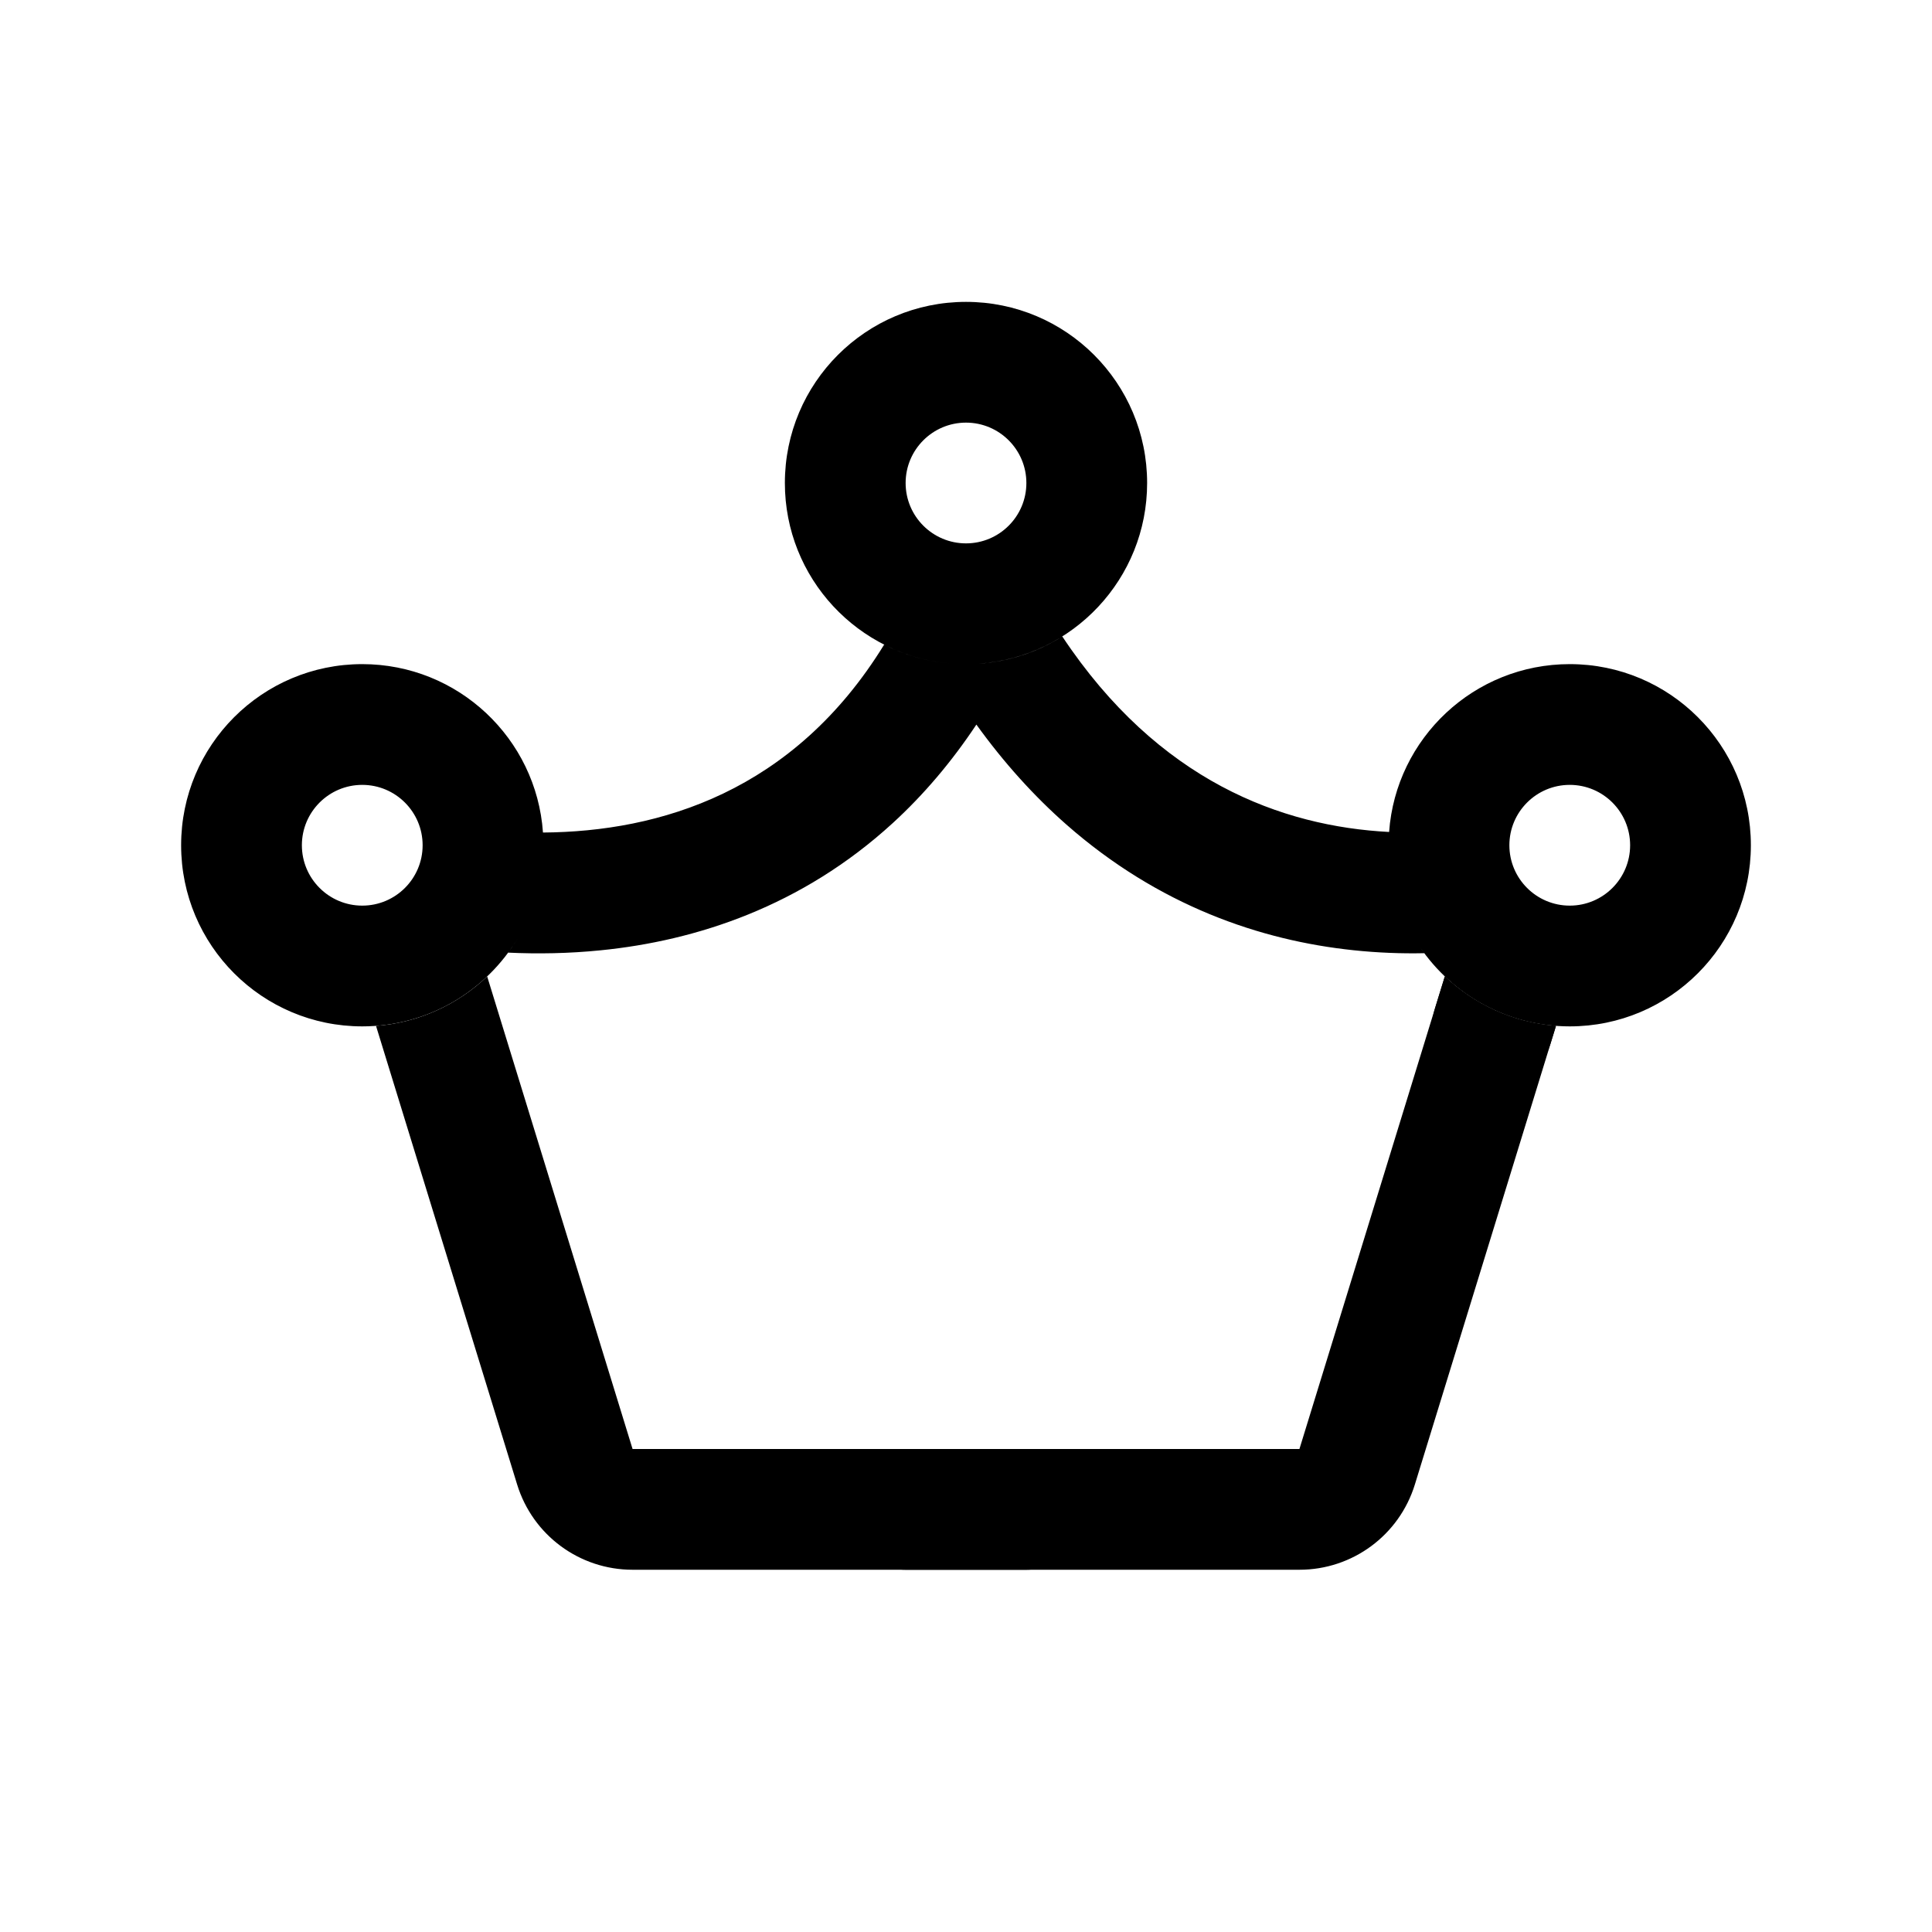
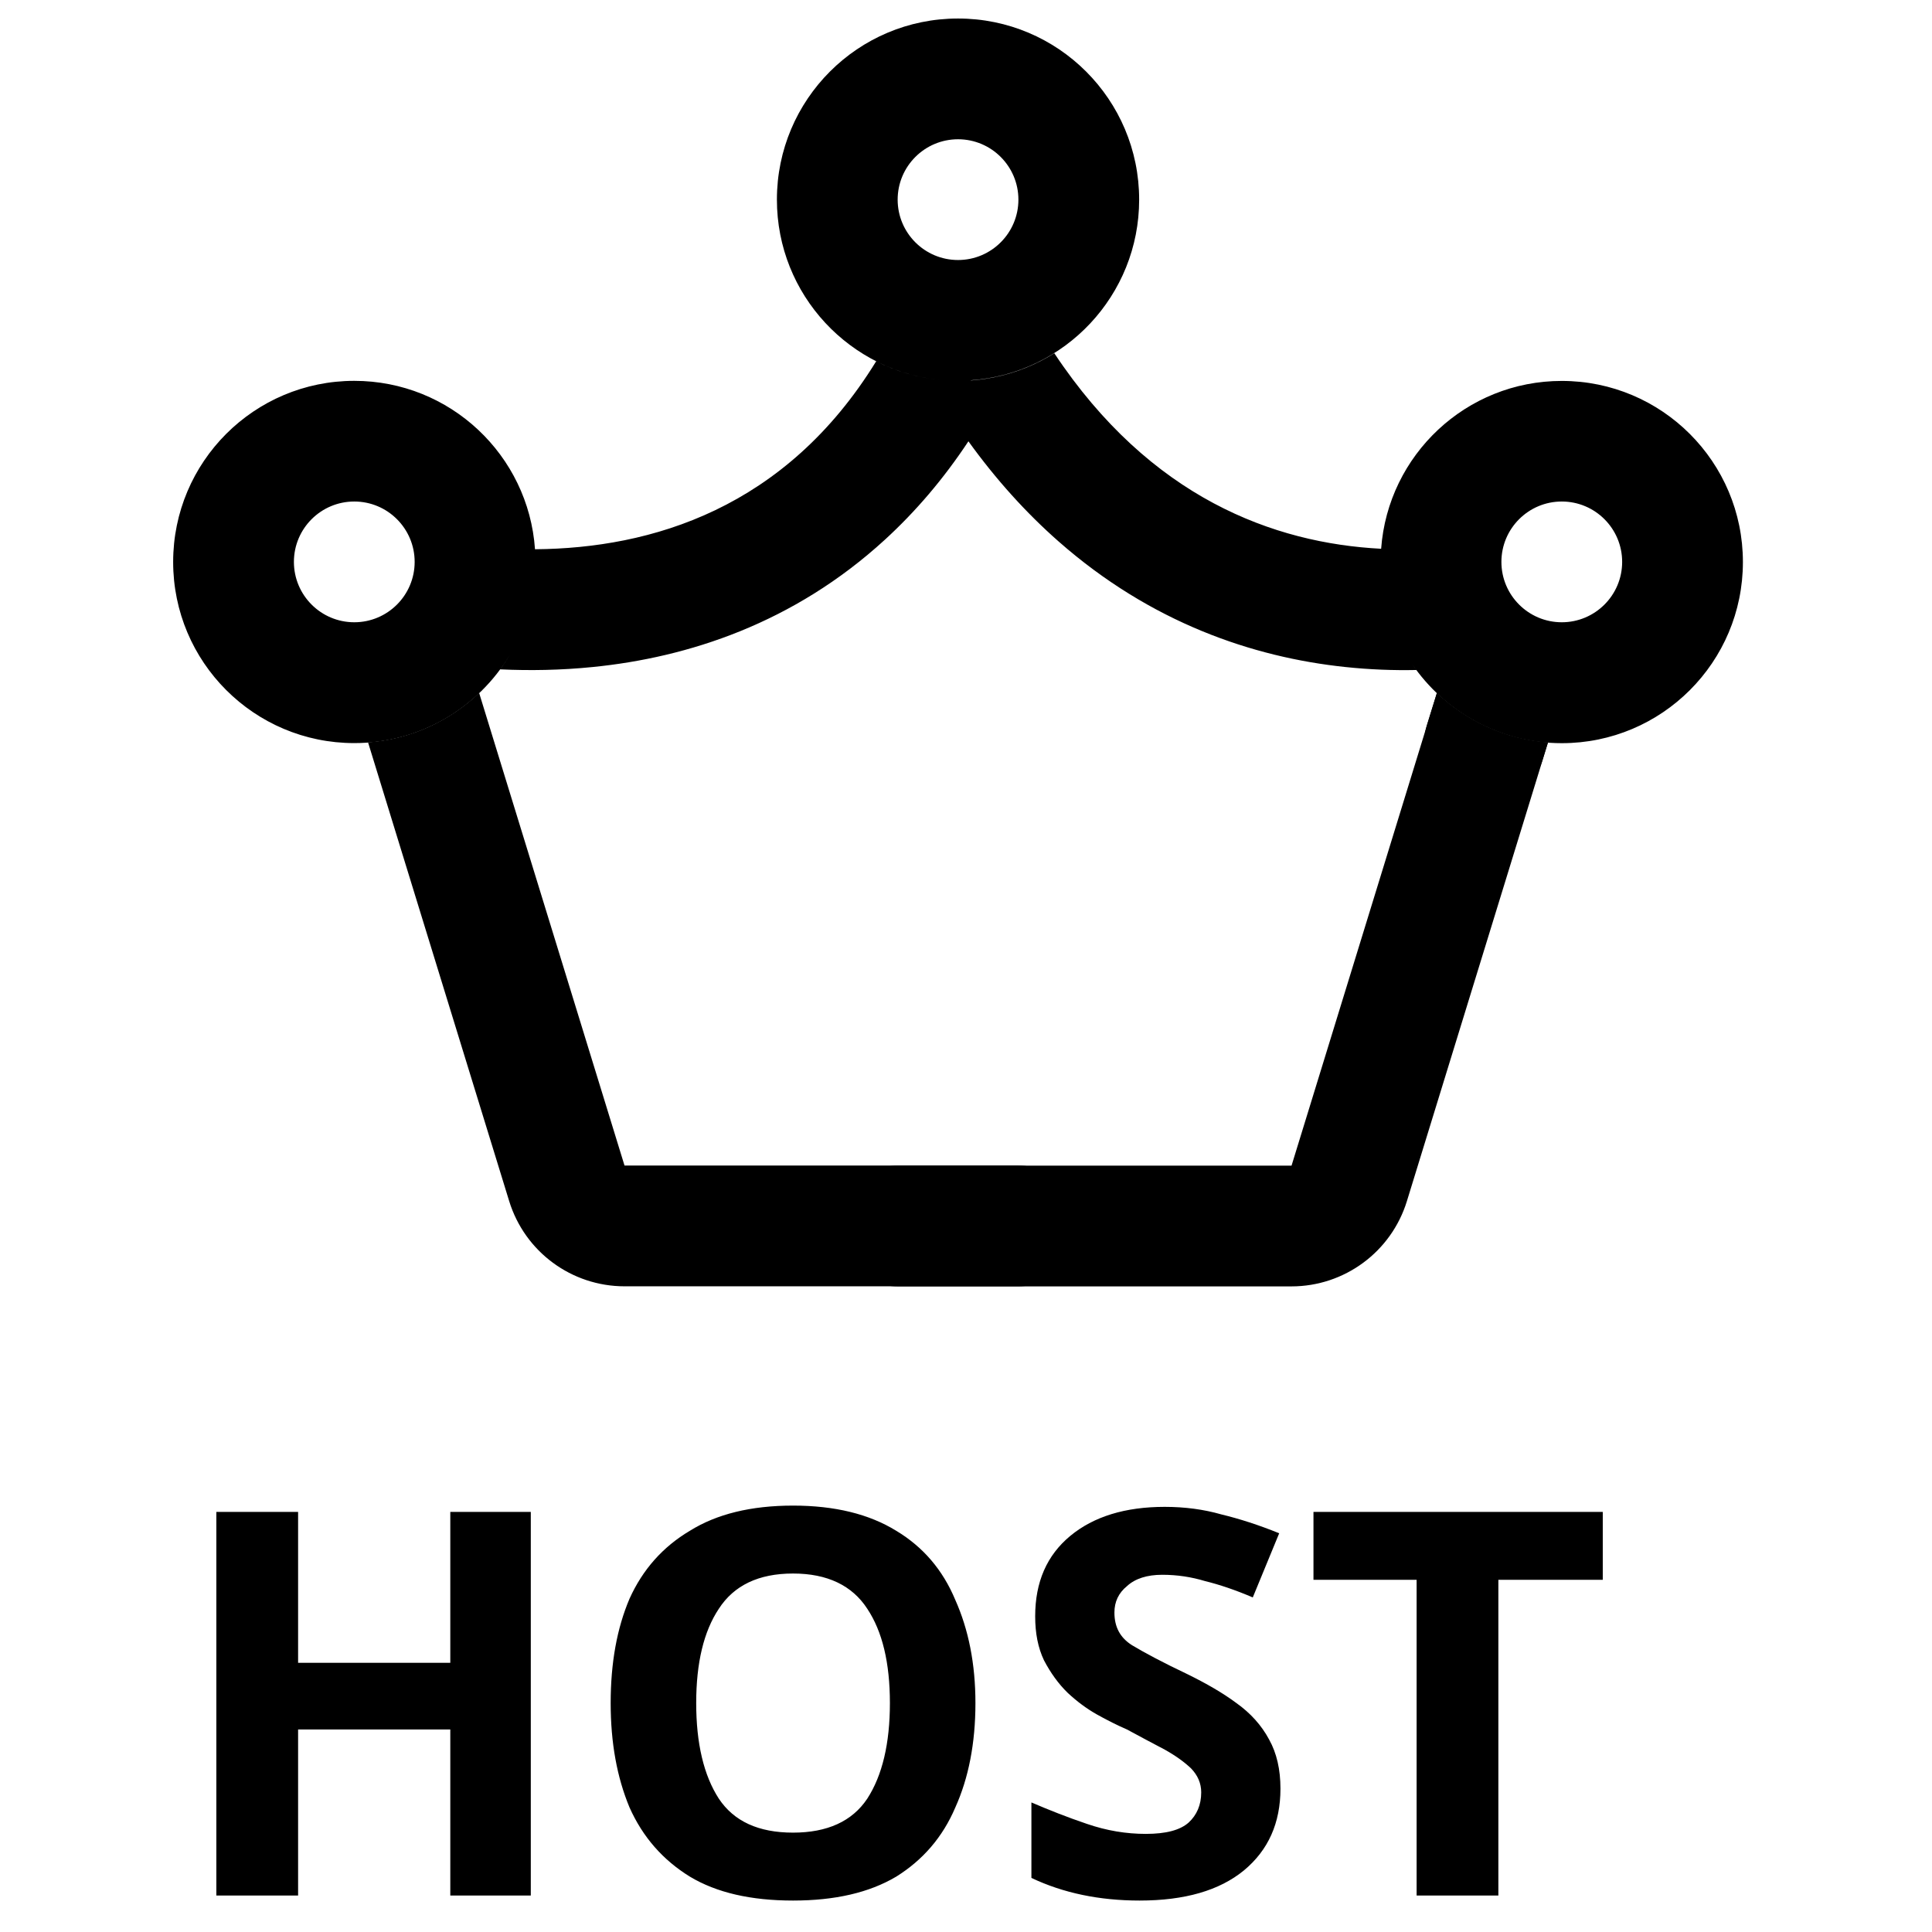
- <svg xmlns="http://www.w3.org/2000/svg" width="24" height="24" viewBox="0 0 24 24">
-   <path fill-rule="evenodd" clip-rule="evenodd" d="M12.16 8.244C13.328 8.162 14.25 7.189 14.25 6C14.25 4.757 13.243 3.75 12 3.75C10.757 3.75 9.75 4.757 9.75 6C9.75 7.182 10.661 8.15 11.818 8.243C11.52 8.219 11.238 8.137 10.983 8.008C9.858 9.837 8.193 10.332 6.745 10.342C6.664 9.173 5.69 8.25 4.5 8.25C3.257 8.25 2.25 9.257 2.25 10.5C2.25 11.743 3.257 12.75 4.5 12.75C5.321 12.75 6.04 12.31 6.433 11.653C6.396 11.715 6.355 11.775 6.313 11.834C6.679 11.851 7.065 11.845 7.462 11.805C8.645 11.687 9.958 11.262 11.092 10.223C11.474 9.873 11.82 9.466 12.129 9.001C12.473 9.478 12.847 9.891 13.247 10.243C14.393 11.251 15.659 11.683 16.812 11.804C17.115 11.836 17.41 11.847 17.693 11.841C17.674 11.815 17.655 11.789 17.637 11.762C18.041 12.358 18.725 12.75 19.5 12.75C20.743 12.75 21.75 11.743 21.75 10.5C21.75 9.257 20.743 8.25 19.5 8.25C18.313 8.25 17.34 9.169 17.256 10.335C15.925 10.266 14.391 9.705 13.196 7.906C12.892 8.098 12.539 8.218 12.16 8.244ZM12 6.75C12.414 6.75 12.75 6.414 12.75 6C12.75 5.586 12.414 5.25 12 5.25C11.586 5.25 11.25 5.586 11.25 6C11.25 6.414 11.586 6.75 12 6.75ZM20.25 10.5C20.25 10.914 19.914 11.25 19.5 11.25C19.086 11.25 18.75 10.914 18.75 10.5C18.75 10.086 19.086 9.75 19.5 9.75C19.914 9.75 20.25 10.086 20.25 10.5ZM4.5 11.25C4.914 11.25 5.25 10.914 5.25 10.5C5.25 10.086 4.914 9.75 4.5 9.75C4.086 9.75 3.75 10.086 3.75 10.5C3.75 10.914 4.086 11.25 4.5 11.25Z" />
-   <path d="M17.948 12.13C18.314 12.477 18.795 12.704 19.329 12.744L19.259 12.971C19.162 13.285 18.872 13.5 18.542 13.5C18.038 13.5 17.677 13.012 17.825 12.529L17.948 12.13Z" />
-   <path d="M12.75 18C13.164 18 13.5 18.336 13.5 18.75C13.5 19.164 13.164 19.5 12.75 19.5H7.858C7.199 19.5 6.618 19.071 6.424 18.441L4.671 12.744C5.205 12.704 5.687 12.477 6.052 12.13L7.858 18H12.75Z" />
-   <path d="M11.25 18C10.836 18 10.5 18.336 10.5 18.75C10.5 19.164 10.836 19.5 11.25 19.5H16.142C16.801 19.5 17.382 19.071 17.576 18.441L19.329 12.744C18.795 12.704 18.314 12.477 17.948 12.13L16.142 18H11.25Z" />
+ <svg xmlns="http://www.w3.org/2000/svg" width="24" height="24" viewBox="0 0 24 24" version="1.1" id="svg14902">
+   <defs id="defs14906" />
+   <path fill-rule="evenodd" clip-rule="evenodd" d="m 12.061,4.724 c 1.168,-0.082 2.09,-1.056 2.09,-2.244 0,-1.243 -1.007,-2.25 -2.25,-2.25 -1.243,0 -2.25,1.007 -2.25,2.25 0,1.182 0.911,2.15 2.068,2.243 -0.299,-0.024 -0.581,-0.106 -0.835,-0.235 -1.125,1.829 -2.79,2.324 -4.238,2.335 -0.081,-1.169 -1.055,-2.092 -2.245,-2.092 -1.243,0 -2.25,1.007 -2.25,2.25 0,1.243 1.007,2.25 2.25,2.25 0.821,0 1.54,-0.44 1.933,-1.097 -0.037,0.062 -0.077,0.123 -0.12,0.181 0.366,0.017 0.752,0.011 1.149,-0.029 1.183,-0.118 2.496,-0.543 3.63,-1.582 0.382,-0.35 0.729,-0.756 1.037,-1.222 0.344,0.477 0.718,0.89 1.119,1.243 1.145,1.008 2.412,1.44 3.564,1.561 0.303,0.032 0.598,0.043 0.881,0.037 -0.019,-0.026 -0.038,-0.052 -0.056,-0.079 0.405,0.596 1.088,0.988 1.863,0.988 1.243,0 2.25,-1.007 2.25,-2.25 0,-1.243 -1.007,-2.25 -2.25,-2.25 -1.187,0 -2.159,0.919 -2.244,2.085 -1.331,-0.069 -2.865,-0.63 -4.06,-2.429 -0.304,0.191 -0.657,0.311 -1.036,0.338 z m -0.16,-1.494 c 0.414,0 0.75,-0.336 0.75,-0.75 0,-0.414 -0.336,-0.75 -0.75,-0.75 -0.414,0 -0.75,0.336 -0.75,0.75 0,0.414 0.336,0.75 0.75,0.75 z m 8.25,3.75 c 0,0.414 -0.336,0.75 -0.75,0.75 -0.414,0 -0.75,-0.336 -0.75,-0.75 0,-0.414 0.336,-0.75 0.75,-0.75 0.414,0 0.75,0.336 0.75,0.75 z m -15.75,0.75 c 0.414,0 0.75,-0.336 0.75,-0.75 0,-0.414 -0.336,-0.75 -0.75,-0.75 -0.414,0 -0.75,0.336 -0.75,0.75 0,0.414 0.336,0.75 0.75,0.75 z" id="path14894" />
+   <path d="m 17.849,8.609 c 0.365,0.348 0.847,0.574 1.38,0.614 l -0.07,0.227 c -0.097,0.315 -0.388,0.529 -0.717,0.529 -0.505,0 -0.865,-0.488 -0.717,-0.971 z" id="path14896" />
+   <path d="m 12.651,14.479 c 0.414,0 0.75,0.336 0.75,0.75 0,0.414 -0.336,0.75 -0.75,0.75 H 7.759 c -0.659,0 -1.24,-0.429 -1.434,-1.059 l -1.753,-5.698 c 0.534,-0.04 1.015,-0.266 1.38,-0.614 l 1.806,5.871 z" id="path14898" />
+   <path d="m 11.151,14.48 c -0.414,0 -0.75,0.336 -0.75,0.75 0,0.414 0.336,0.75 0.75,0.75 h 4.892 c 0.658,0 1.24,-0.429 1.434,-1.059 l 1.753,-5.698 c -0.534,-0.04 -1.015,-0.266 -1.38,-0.614 l -1.806,5.871 z" id="path14900" />
+   <text xml:space="preserve" style="font-style:normal;font-variant:normal;font-weight:bold;font-stretch:normal;font-size:6.667px;line-height:1.25;font-family:sans-serif;-inkscape-font-specification:'sans-serif, Bold';font-variant-ligatures:normal;font-variant-caps:normal;font-variant-numeric:normal;font-variant-east-asian:normal" x="2.092" y="23.547" id="text479">
+     <tspan x="2.092" y="23.547" id="tspan481" style="font-style:normal;font-variant:normal;font-weight:bold;font-stretch:normal;font-size:6.667px;font-family:sans-serif;-inkscape-font-specification:'sans-serif, Bold';font-variant-ligatures:normal;font-variant-caps:normal;font-variant-numeric:normal;font-variant-east-asian:normal">HOST</tspan>
+   </text>
</svg>
